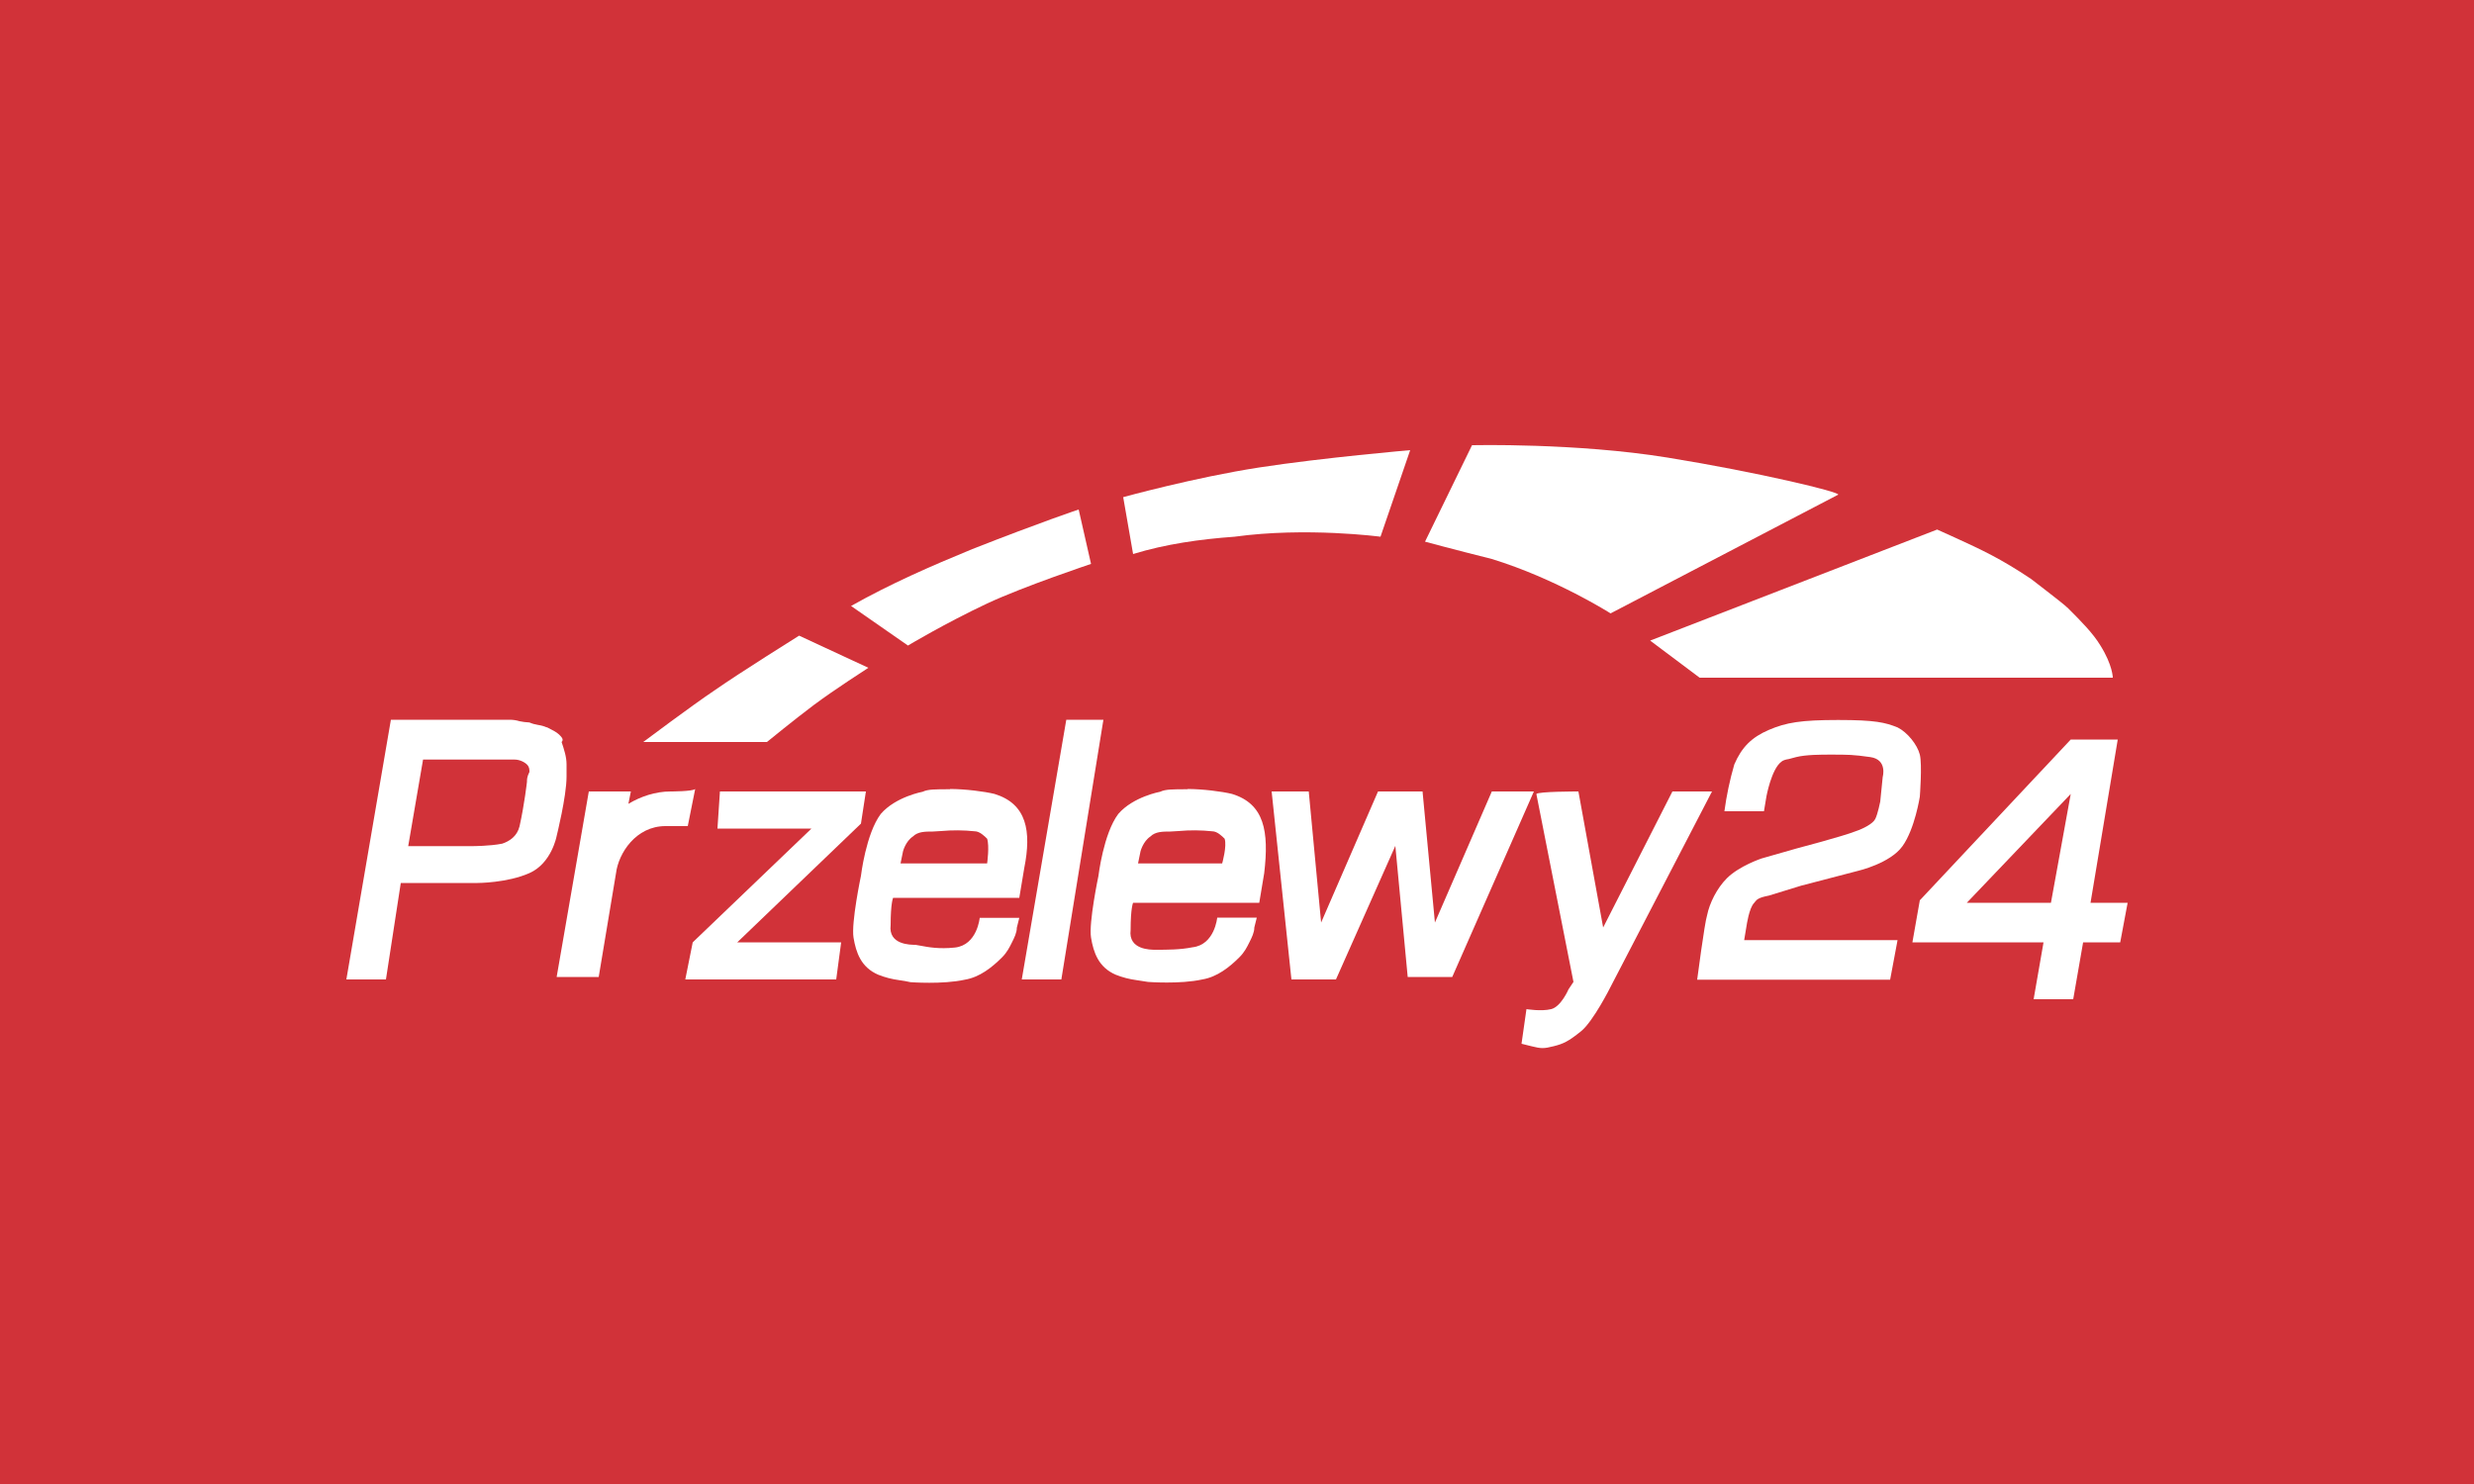
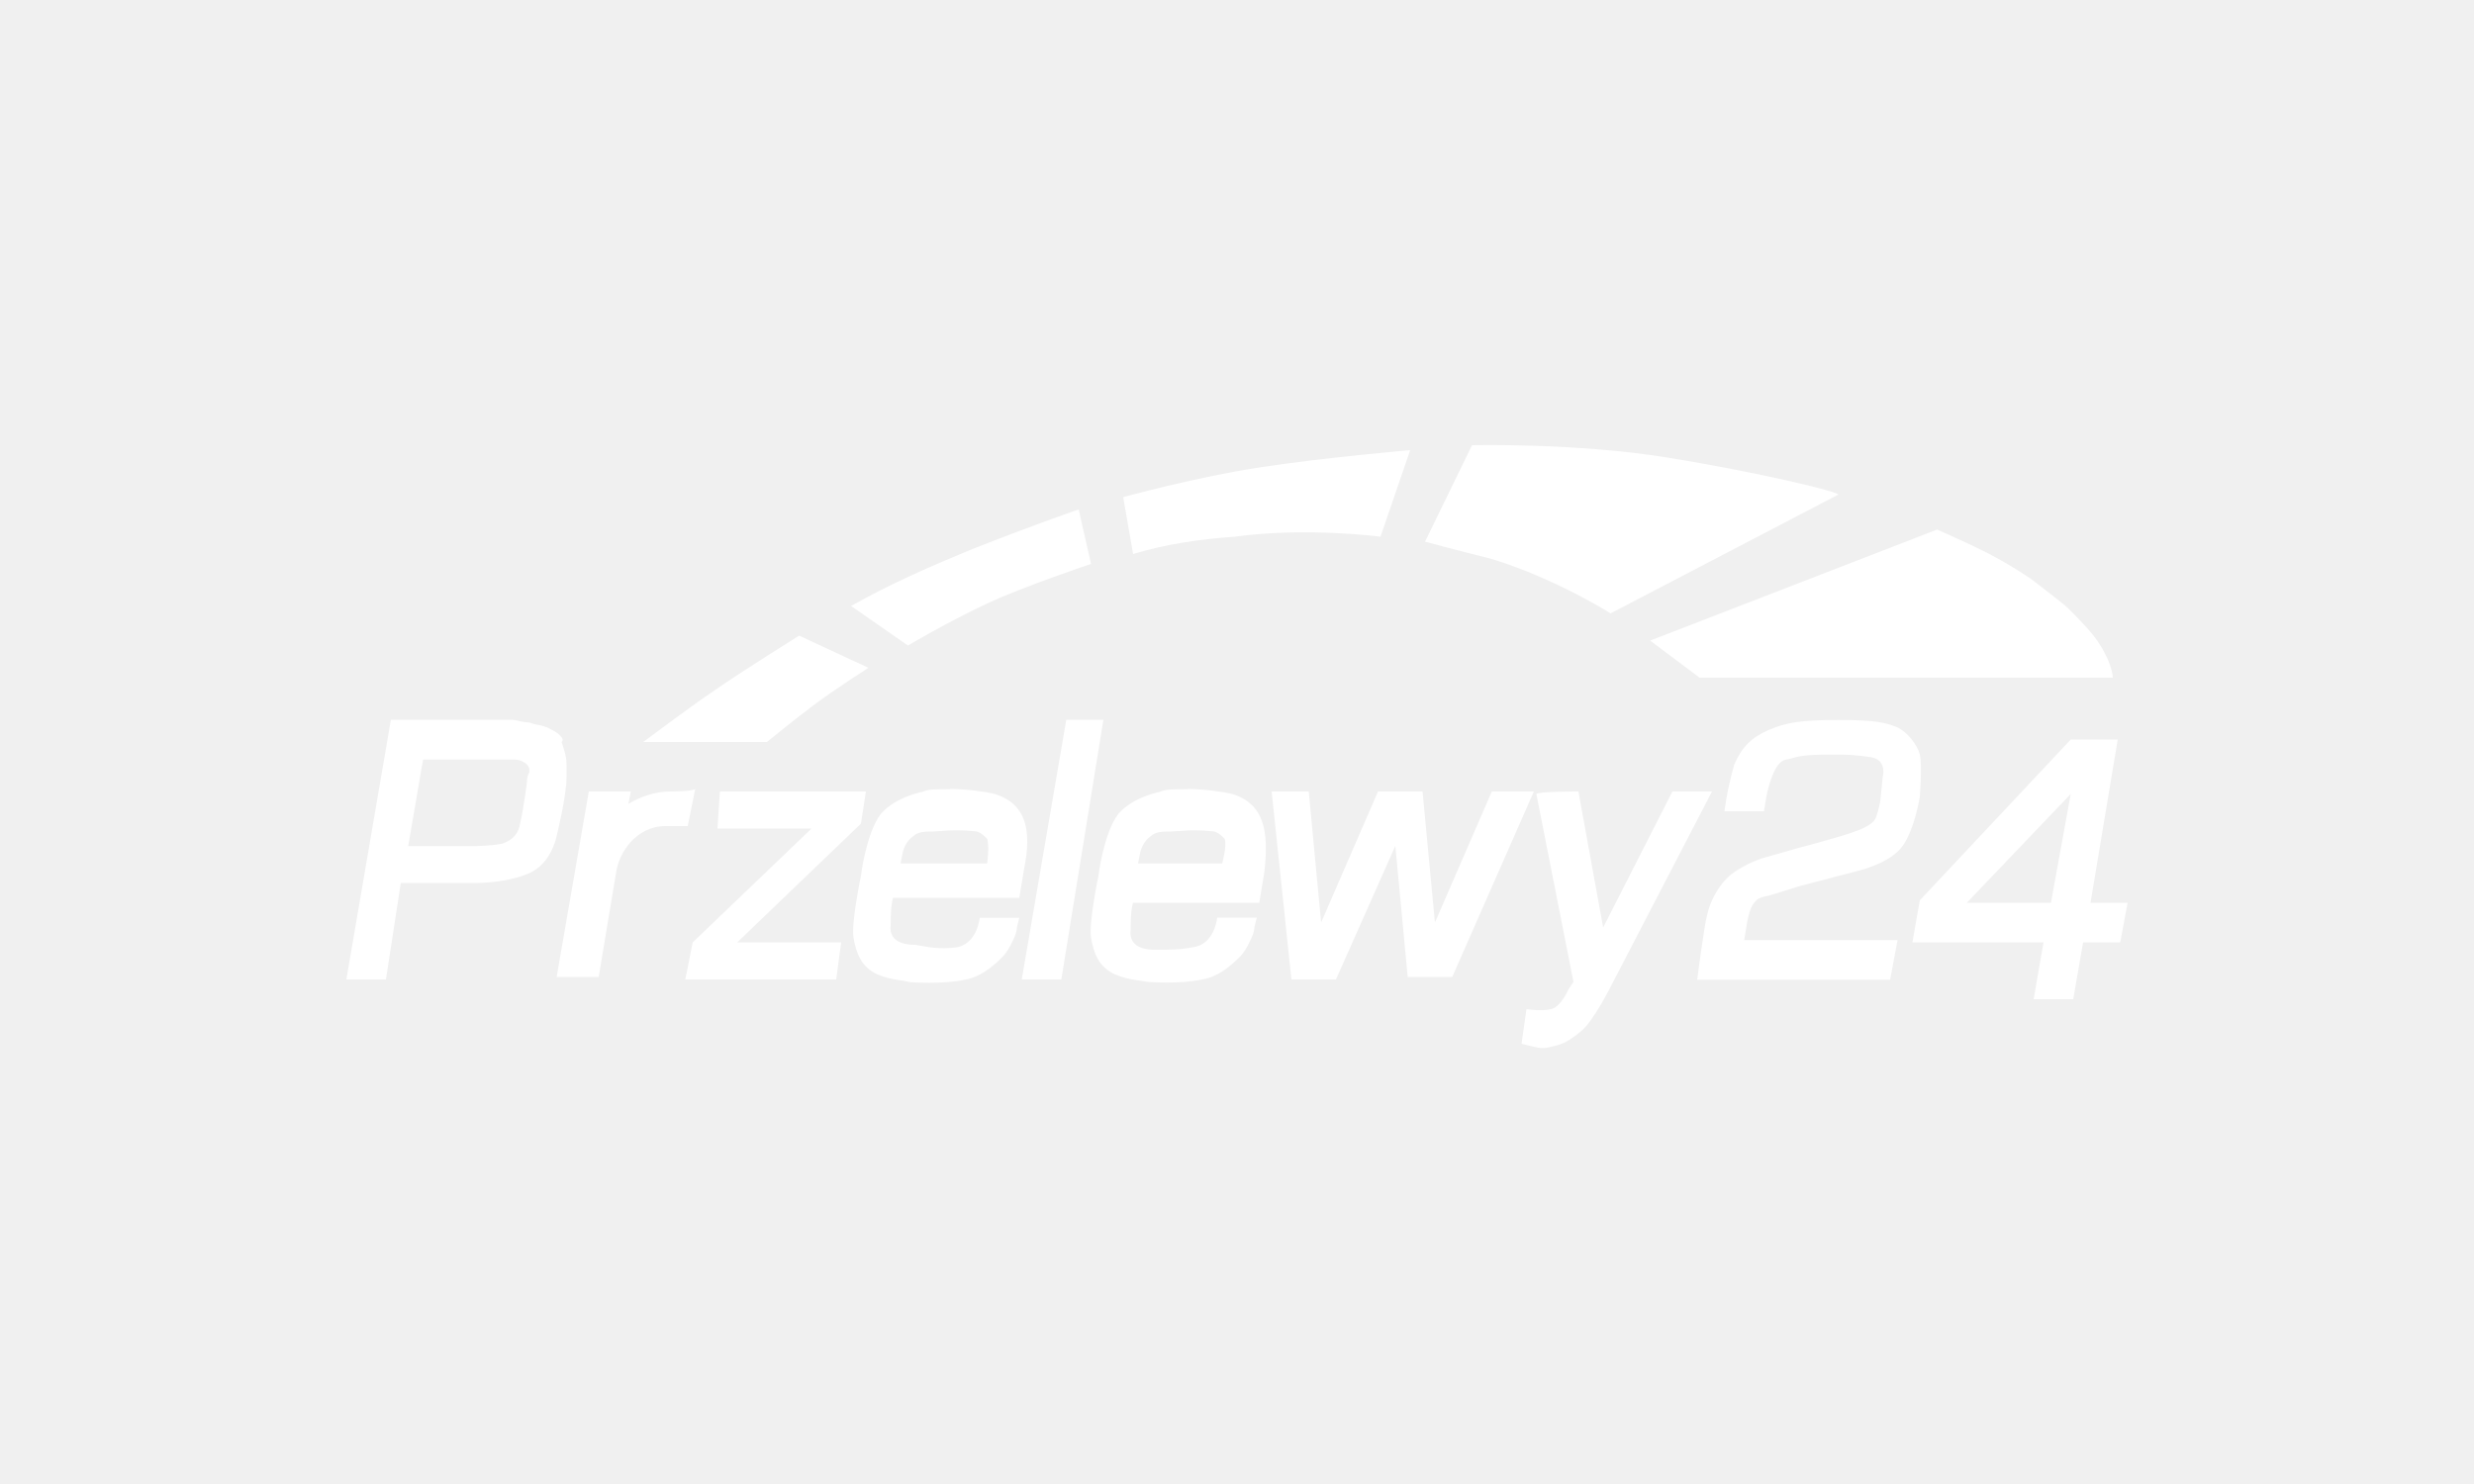
- <svg xmlns="http://www.w3.org/2000/svg" width="100" height="60" fill="none" viewBox="0 0 100 60">
-   <path fill="#D13239" d="M0 0h100v60H0z" />
-   <path fill="#fff" d="m63.8 32 1 5.5 2.8-5.5h1.6l-4.1 7.9s-.7 1.4-1.2 1.8-.7.5-1.1.6-.5.1-.9 0l-.4-.1.2-1.4s.6.1 1 0 .7-.8.7-.8l.2-.3-1.5-7.6c.1-.1 1.6-.1 1.7-.1" />
-   <path fill="#fff" d="M69.7 32.8h1.6l.1-.6s.2-1.1.6-1.4q.09-.08.3-.11l.3-.08c.4-.1 1-.1 1.4-.1.7 0 .9 0 1.6.1s.5.8.5.8l-.1 1s-.1.5-.2.7-.5.4-.8.5c-.5.2-2.4.7-2.4.7l-1.4.4s-.9.3-1.4.8c-.4.4-.7 1-.8 1.5-.1.3-.4 2.6-.4 2.6h7.8l.3-1.6h-6.2l.1-.6s.1-.7.3-.9l.04-.05c.07-.09.14-.17.56-.25l1.3-.4 2.3-.6s1.3-.3 1.8-1 .7-2 .7-2 .1-1.3 0-1.7-.5-.9-.9-1.1c-.5-.2-.9-.3-2.4-.3s-2.1.1-2.8.4-1.1.7-1.4 1.4a13 13 0 0 0-.4 1.9" />
-   <path fill="#fff" d="M84.5 36.5H86l-.3 1.6h-1.5l-.4 2.3h-1.6l.4-2.3h-5.3l.3-1.7 6.1-6.5h1.9zm-1.6 0 .8-4.4-4.2 4.4z" />
-   <path fill="#fff" d="M26 30h5s1.1-.9 1.9-1.5 2.2-1.5 2.2-1.5l-2.8-1.3s-2.4 1.5-3.4 2.2C28 28.5 26 30 26 30" />
-   <path fill="#fff" d="m36.7 26.1-2.3-1.6c1.6-.9 3.2-1.6 4.9-2.3 2.8-1.1 4.3-1.6 4.3-1.6l.5 2.2s-2.7.9-4.2 1.6c-1.7.8-3.2 1.7-3.2 1.7" />
-   <path fill="#fff" d="m45.8 22.4-.4-2.3s2.9-.8 5.5-1.2 6.1-.7 6.1-.7l-1.2 3.5s-3-.4-5.9 0c-1.4.1-2.8.3-4.1.7" />
-   <path fill="#fff" d="m57.6 21.9 1.9-3.9s4.2-.1 7.9.5 7 1.4 6.9 1.5l-9.2 4.8s-2.2-1.4-4.8-2.2c-1.6-.4-2.7-.7-2.7-.7" />
-   <path fill="#fff" d="m66.7 25.9 2 1.5h16.7s0-.5-.5-1.3c-.3-.5-.8-1-1.3-1.5-.13-.13-.53-.44-.93-.75l-.57-.44c-1.24-.83-2-1.18-3.07-1.67l-.73-.33z" />
-   <path fill="#fff" d="M35 32h-5.9l-.1 1.5h3.8L28 38.1l-.3 1.5h6.1l.2-1.5h-4.2l5-4.8z" />
-   <path fill="#fff" d="M22.1 29.4c.2.1.4.2.5.3s.2.2.1.3c.1.3.2.6.2.9v.5c0 .4-.1 1-.2 1.5s-.2.9-.2.9-.2 1.1-1.1 1.5-2.1.4-2.1.4h-3.1l-.6 3.9H14l1.8-10.5h4.8q.21 0 .4.06.19.04.4.05.16.07.35.1.2.03.35.1m-1.1 4c.2-.9.3-1.8.3-1.8 0-.1 0-.2.1-.4 0-.1 0-.2-.1-.3s-.3-.2-.5-.2h-3.7l-.6 3.5h2.6s.7 0 1.2-.1c.3-.1.6-.3.7-.7" />
-   <path fill="#fff" d="M44.6 29.1h-1.5l-1.8 10.5h1.6z" />
-   <path fill="#fff" d="M52.9 32h-1.5l.8 7.6H54l2.4-5.4.5 5.3h1.8L62 32h-1.7L58 37.3l-.5-5.3h-1.8l-2.3 5.3z" />
-   <path fill="#fff" d="M38.4 31.9c.6 0 1.4.1 1.8.2 1.3.4 1.5 1.5 1.2 3l-.2 1.2h-5.1s-.1.2-.1 1.1c-.1.8.8.8 1 .8l.23.04c.27.05.72.14 1.37.07.9-.1 1-1.2 1-1.2h1.6l-.1.4c0 .2-.1.4-.2.6s-.2.4-.4.6c-.4.4-.9.8-1.5.9-.9.2-2.2.1-2.2.1q-.22-.05-.45-.08-.45-.06-.85-.22c-.7-.3-.9-.9-1-1.5s.3-2.5.3-2.5.2-1.7.8-2.5c.6-.7 1.7-.9 1.7-.9.2-.1.5-.1 1.1-.1m-2 3h3.5s.1-.7 0-1c-.1-.1-.3-.3-.5-.3a7 7 0 0 0-1.36-.01l-.34.02c-.3 0-.6 0-.8.2-.3.2-.4.6-.4.6z" />
-   <path fill="#fff" d="M48 31.9c.6 0 1.4.1 1.8.2 1.3.4 1.5 1.5 1.3 3.2l-.2 1.2h-5.1s-.1.2-.1 1.1c-.1.8.8.8 1 .8.5 0 1 0 1.5-.1.9-.1 1-1.2 1-1.2h1.6l-.1.4c0 .2-.1.4-.2.6s-.2.4-.4.6c-.4.4-.9.8-1.5.9-.9.2-2.2.1-2.2.1l-.45-.07q-.45-.06-.85-.22c-.7-.3-.9-.9-1-1.5s.3-2.5.3-2.5.2-1.7.8-2.5c.6-.7 1.7-.9 1.7-.9.2-.1.5-.1 1.1-.1m-2 3h3.4s.2-.7.1-1c-.1-.1-.3-.3-.5-.3a7 7 0 0 0-1.36-.01l-.34.02c-.3 0-.6 0-.8.2-.3.2-.4.6-.4.6z" />
-   <path fill="#fff" d="M25.4 32.5c.5-.3 1.1-.5 1.7-.5 0 0 .9 0 1-.1l-.3 1.5h-.9c-1.2 0-1.9 1.1-2 1.9l-.7 4.2h-1.7l1.3-7.5h1.7z" />
+ <svg xmlns="http://www.w3.org/2000/svg" width="100" height="60" viewBox="0 0 100 60" fill="none">
+   <path d="M63.8 32L64.8 37.5L67.6 32H69.2L65.1 39.9C65.1 39.9 64.4 41.3 63.9 41.7C63.4 42.1 63.2 42.2 62.8 42.3C62.4 42.4 62.3 42.4 61.9 42.3L61.5 42.2L61.7 40.8C61.7 40.8 62.3 40.9 62.7 40.8C63.1 40.7 63.4 40 63.4 40L63.6 39.7L62.1 32.1C62.2 32 63.7 32 63.8 32Z" fill="white" />
+   <path d="M69.7 32.8H71.3L71.4 32.2C71.4 32.2 71.6 31.1 72 30.8C72.06 30.747 72.16 30.71 72.3 30.69L72.6 30.61C73 30.51 73.6 30.51 74 30.51C74.7 30.51 74.9 30.51 75.6 30.61C76.3 30.71 76.1 31.41 76.1 31.41L76 32.41C76 32.41 75.9 32.91 75.8 33.11C75.7 33.31 75.3 33.51 75 33.61C74.5 33.81 72.6 34.31 72.6 34.31L71.2 34.71C71.2 34.71 70.3 35.01 69.8 35.51C69.4 35.91 69.1 36.51 69 37.01C68.9 37.31 68.6 39.61 68.6 39.61H76.4L76.7 38.01H70.5L70.6 37.41C70.6 37.41 70.7 36.71 70.9 36.51L70.94 36.46C71.01 36.37 71.08 36.29 71.5 36.21L72.8 35.81L75.1 35.21C75.1 35.21 76.4 34.91 76.9 34.21C77.4 33.51 77.6 32.21 77.6 32.21C77.6 32.21 77.7 30.91 77.6 30.51C77.5 30.11 77.1 29.61 76.7 29.41C76.2 29.21 75.8 29.11 74.3 29.11C72.8 29.11 72.2 29.21 71.5 29.51C70.8 29.81 70.4 30.21 70.1 30.91C69.92 31.533 69.786 32.168 69.7 32.81" fill="white" />
+   <path d="M84.5 36.5H86L85.7 38.1H84.2L83.8 40.4H82.2L82.6 38.1H77.3L77.6 36.4L83.7 29.9H85.6L84.5 36.5ZM82.9 36.5L83.7 32.1L79.5 36.5H82.9Z" fill="white" />
+   <path d="M26 30H31C31 30 32.1 29.1 32.9 28.5C33.7 27.9 35.1 27 35.1 27L32.3 25.7C32.3 25.7 29.9 27.2 28.9 27.9C28 28.5 26 30 26 30Z" fill="white" />
+   <path d="M36.7 26.1L34.4 24.5C36 23.6 37.6 22.9 39.3 22.2C42.1 21.1 43.6 20.6 43.6 20.6L44.1 22.8C44.1 22.8 41.4 23.7 39.9 24.4C38.2 25.2 36.7 26.1 36.7 26.1Z" fill="white" />
+   <path d="M45.8 22.4L45.4 20.1C45.4 20.1 48.3 19.3 50.9 18.9C53.5 18.5 57 18.2 57 18.2L55.8 21.7C55.8 21.7 52.8 21.3 49.9 21.7C48.5 21.8 47.1 22 45.8 22.4Z" fill="white" />
+   <path d="M57.6 21.9L59.5 18C59.5 18 63.7 17.9 67.4 18.5C71.1 19.1 74.4 19.9 74.3 20L65.1 24.8C65.1 24.8 62.9 23.4 60.3 22.6C58.7 22.2 57.6 21.9 57.6 21.9Z" fill="white" />
+   <path d="M66.7 25.9L68.7 27.4H85.4C85.4 27.4 85.4 26.9 84.9 26.1C84.6 25.6 84.1 25.1 83.6 24.6C83.47 24.47 83.07 24.16 82.67 23.85L82.1 23.41C80.86 22.58 80.1 22.23 79.03 21.74L78.3 21.41L66.7 25.9Z" fill="white" />
+   <path d="M35 32H29.1L29 33.5H32.8L28 38.1L27.7 39.6H33.8L34 38.1H29.8L34.8 33.3L35 32Z" fill="white" />
+   <path d="M22.1 29.4C22.3 29.5 22.5 29.6 22.6 29.7C22.7 29.8 22.8 29.9 22.7 30C22.8 30.3 22.9 30.6 22.9 30.9V31.4C22.9 31.8 22.8 32.4 22.7 32.9C22.6 33.4 22.5 33.8 22.5 33.8C22.5 33.8 22.3 34.9 21.4 35.3C20.5 35.7 19.3 35.7 19.3 35.7H16.2L15.6 39.6H14L15.8 29.1H20.6C20.74 29.1 20.873 29.12 21 29.16C21.127 29.187 21.26 29.203 21.4 29.21C21.507 29.257 21.623 29.29 21.75 29.31C21.883 29.33 22 29.363 22.1 29.41M21 33.41C21.2 32.51 21.3 31.61 21.3 31.61C21.3 31.51 21.3 31.41 21.4 31.21C21.4 31.11 21.4 31.01 21.3 30.91C21.2 30.81 21 30.71 20.8 30.71H17.1L16.5 34.21H19.1C19.1 34.21 19.8 34.21 20.3 34.11C20.6 34.01 20.9 33.81 21 33.41Z" fill="white" />
+   <path d="M44.6 29.1H43.1L41.3 39.6H42.9L44.6 29.1Z" fill="white" />
+   <path d="M52.9 32H51.4L52.2 39.6H54L56.4 34.2L56.9 39.5H58.7L62 32H60.3L58 37.3L57.5 32H55.7L53.4 37.3L52.9 32Z" fill="white" />
+   <path d="M38.4 31.9C39 31.9 39.8 32 40.2 32.1C41.5 32.5 41.7 33.6 41.4 35.1L41.2 36.3H36.1C36.1 36.3 36 36.5 36 37.4C35.9 38.2 36.8 38.2 37 38.2L37.23 38.24C37.5 38.29 37.95 38.38 38.6 38.31C39.5 38.21 39.6 37.11 39.6 37.11H41.2L41.1 37.51C41.1 37.71 41 37.91 40.9 38.11C40.8 38.31 40.7 38.51 40.5 38.71C40.1 39.11 39.6 39.51 39 39.61C38.1 39.81 36.8 39.71 36.8 39.71C36.653 39.677 36.503 39.65 36.35 39.63C36.05 39.59 35.767 39.517 35.5 39.41C34.8 39.11 34.6 38.51 34.5 37.91C34.4 37.31 34.8 35.41 34.8 35.41C34.8 35.41 35 33.71 35.6 32.91C36.2 32.21 37.3 32.01 37.3 32.01C37.5 31.91 37.8 31.91 38.4 31.91M36.4 34.91H39.9C39.9 34.91 40 34.21 39.9 33.91C39.8 33.81 39.6 33.61 39.4 33.61C38.948 33.562 38.492 33.559 38.04 33.6L37.7 33.62C37.4 33.62 37.1 33.62 36.9 33.82C36.6 34.02 36.5 34.42 36.5 34.42L36.4 34.91Z" fill="white" />
+   <path d="M48 31.9C48.6 31.9 49.4 32 49.8 32.1C51.1 32.5 51.3 33.6 51.1 35.3L50.9 36.5H45.8C45.8 36.5 45.7 36.7 45.7 37.6C45.6 38.4 46.5 38.4 46.7 38.4C47.2 38.4 47.7 38.4 48.2 38.3C49.1 38.2 49.2 37.1 49.2 37.1H50.8L50.7 37.5C50.7 37.7 50.6 37.9 50.5 38.1C50.4 38.3 50.3 38.5 50.1 38.7C49.7 39.1 49.2 39.5 48.6 39.6C47.7 39.8 46.4 39.7 46.4 39.7L45.95 39.63C45.65 39.59 45.367 39.517 45.1 39.41C44.4 39.11 44.2 38.51 44.1 37.91C44 37.31 44.4 35.41 44.4 35.41C44.4 35.41 44.6 33.71 45.2 32.91C45.8 32.21 46.9 32.01 46.9 32.01C47.1 31.91 47.4 31.91 48 31.91M46 34.91H49.4C49.4 34.91 49.6 34.21 49.5 33.91C49.4 33.81 49.2 33.61 49 33.61C48.548 33.562 48.093 33.559 47.64 33.6L47.3 33.62C47 33.62 46.7 33.62 46.5 33.82C46.2 34.02 46.1 34.42 46.1 34.42L46 34.91Z" fill="white" />
+   <path d="M25.4 32.5C25.9 32.2 26.5 32 27.1 32C27.1 32 28 32 28.1 31.9L27.8 33.4H26.9C25.7 33.4 25 34.5 24.9 35.3L24.2 39.5H22.5L23.8 32H25.5L25.4 32.5Z" fill="white" />
</svg>
